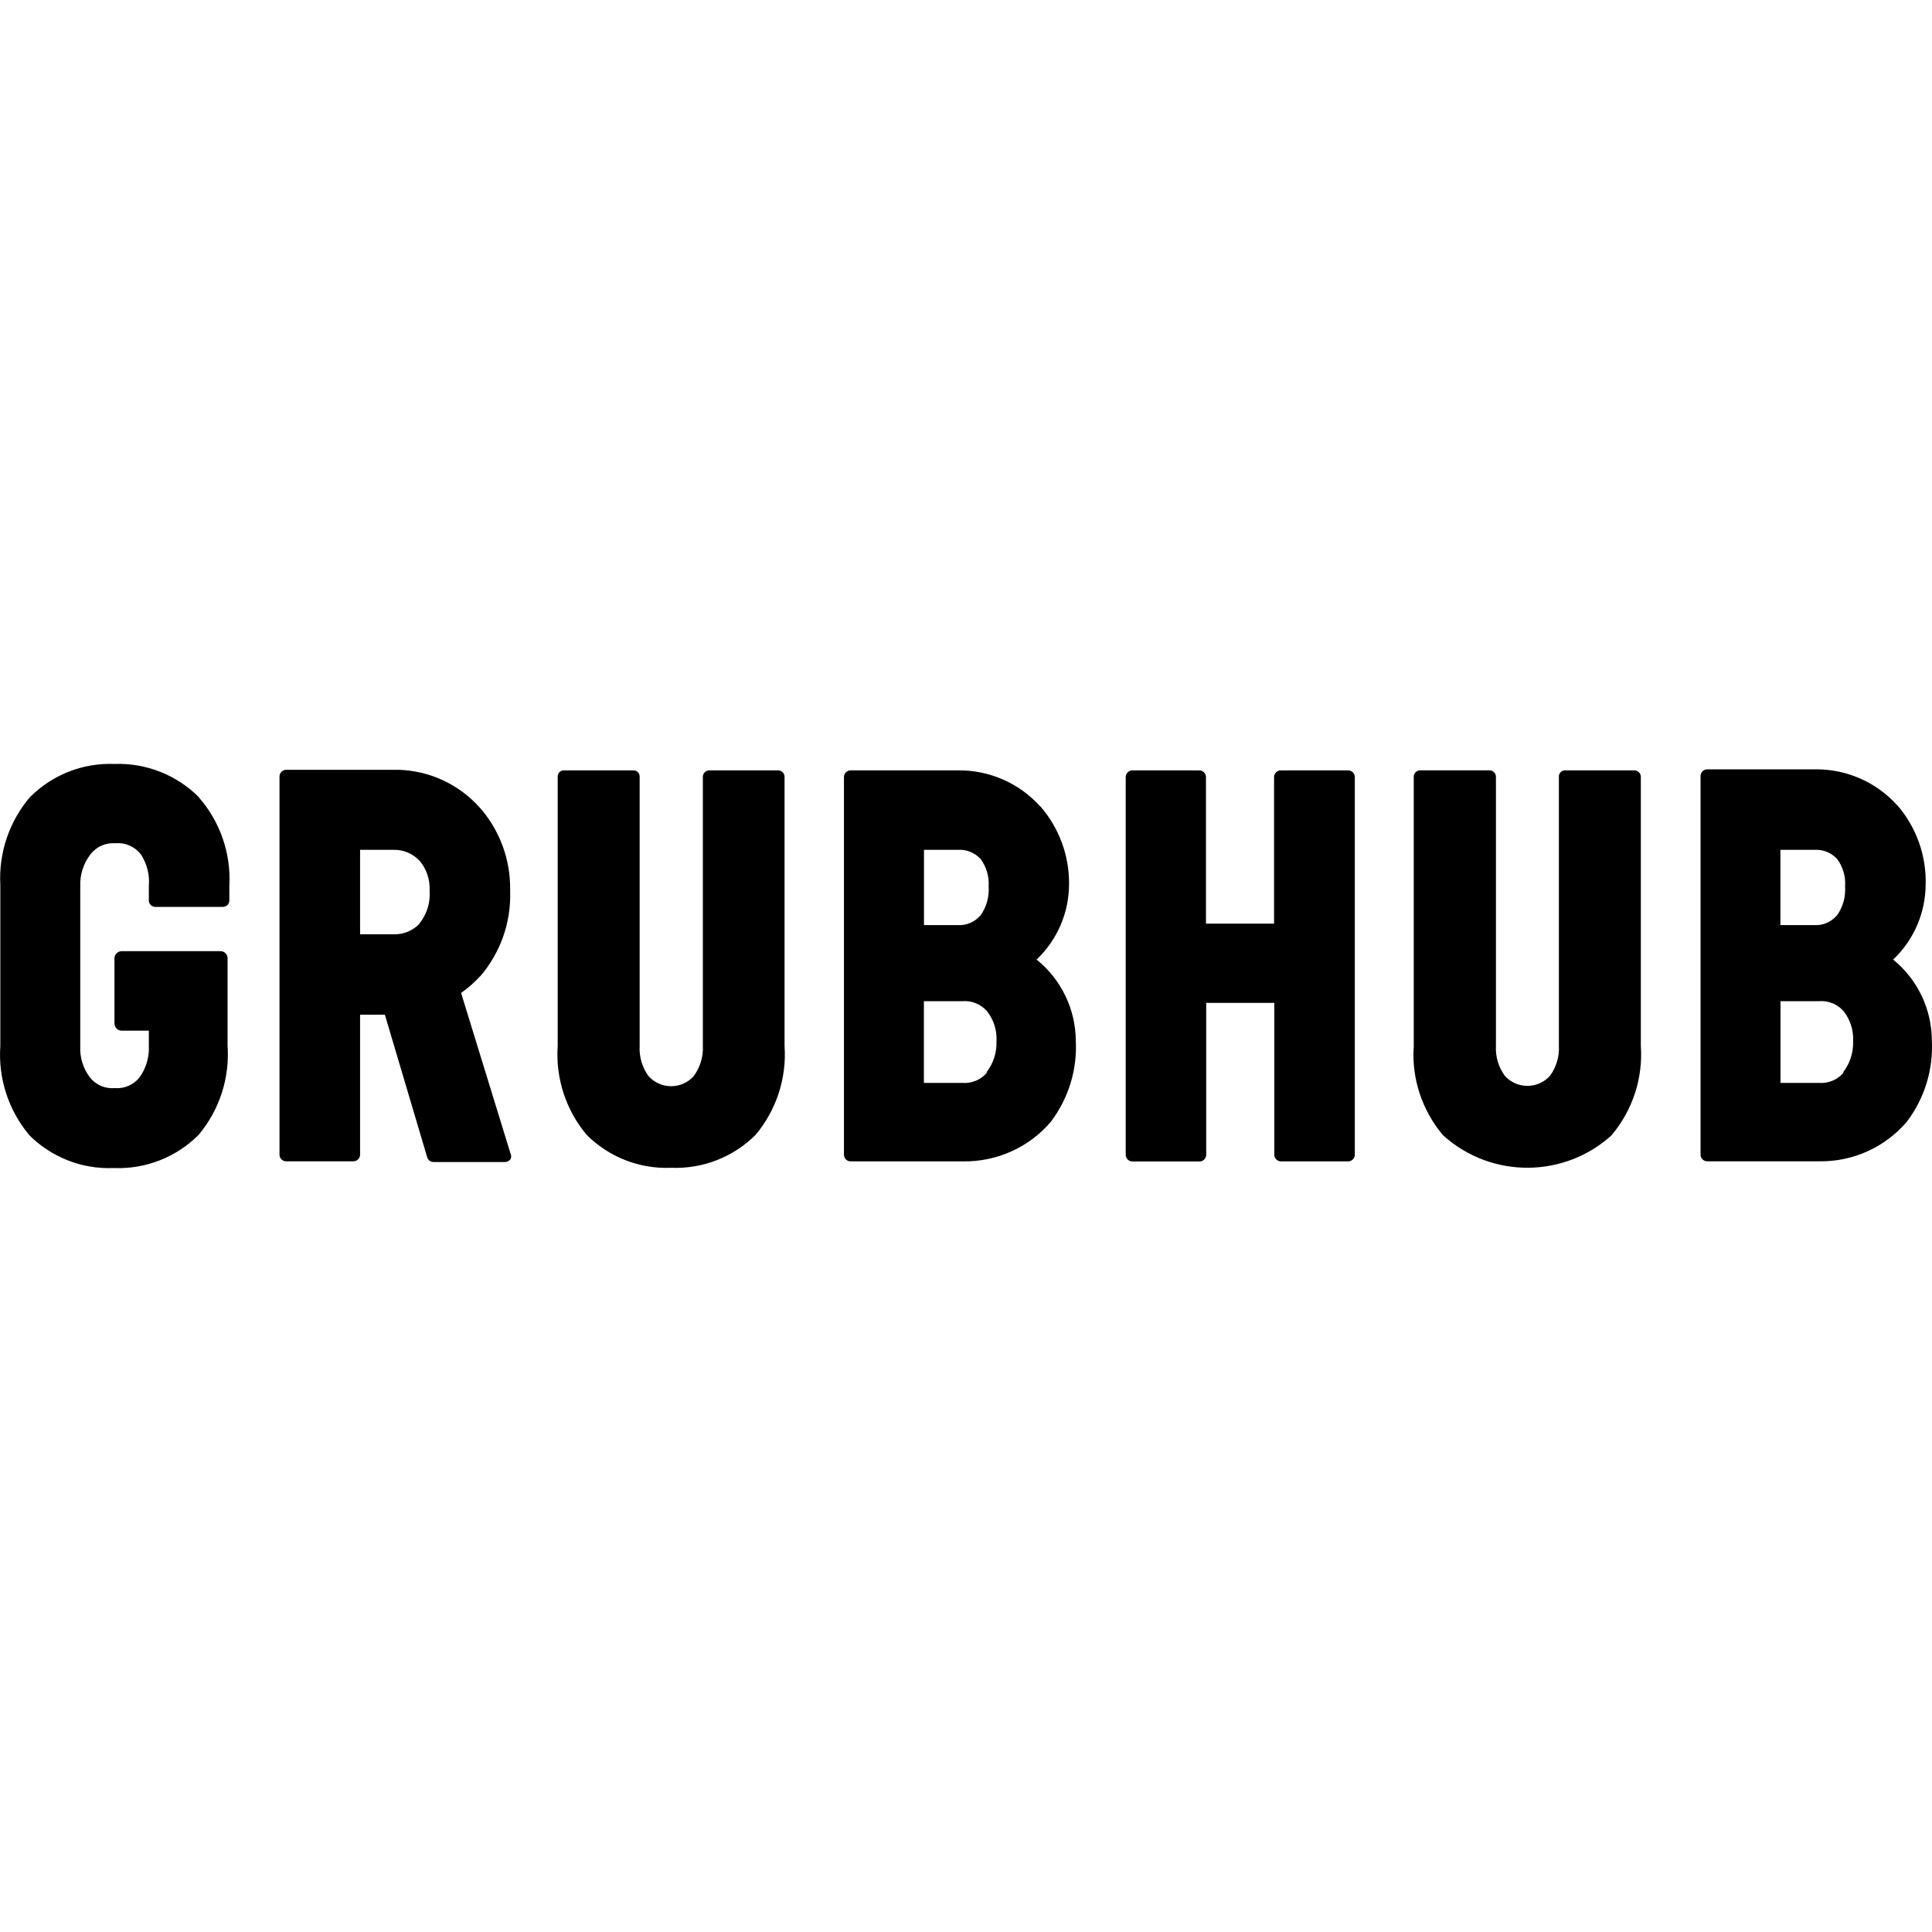
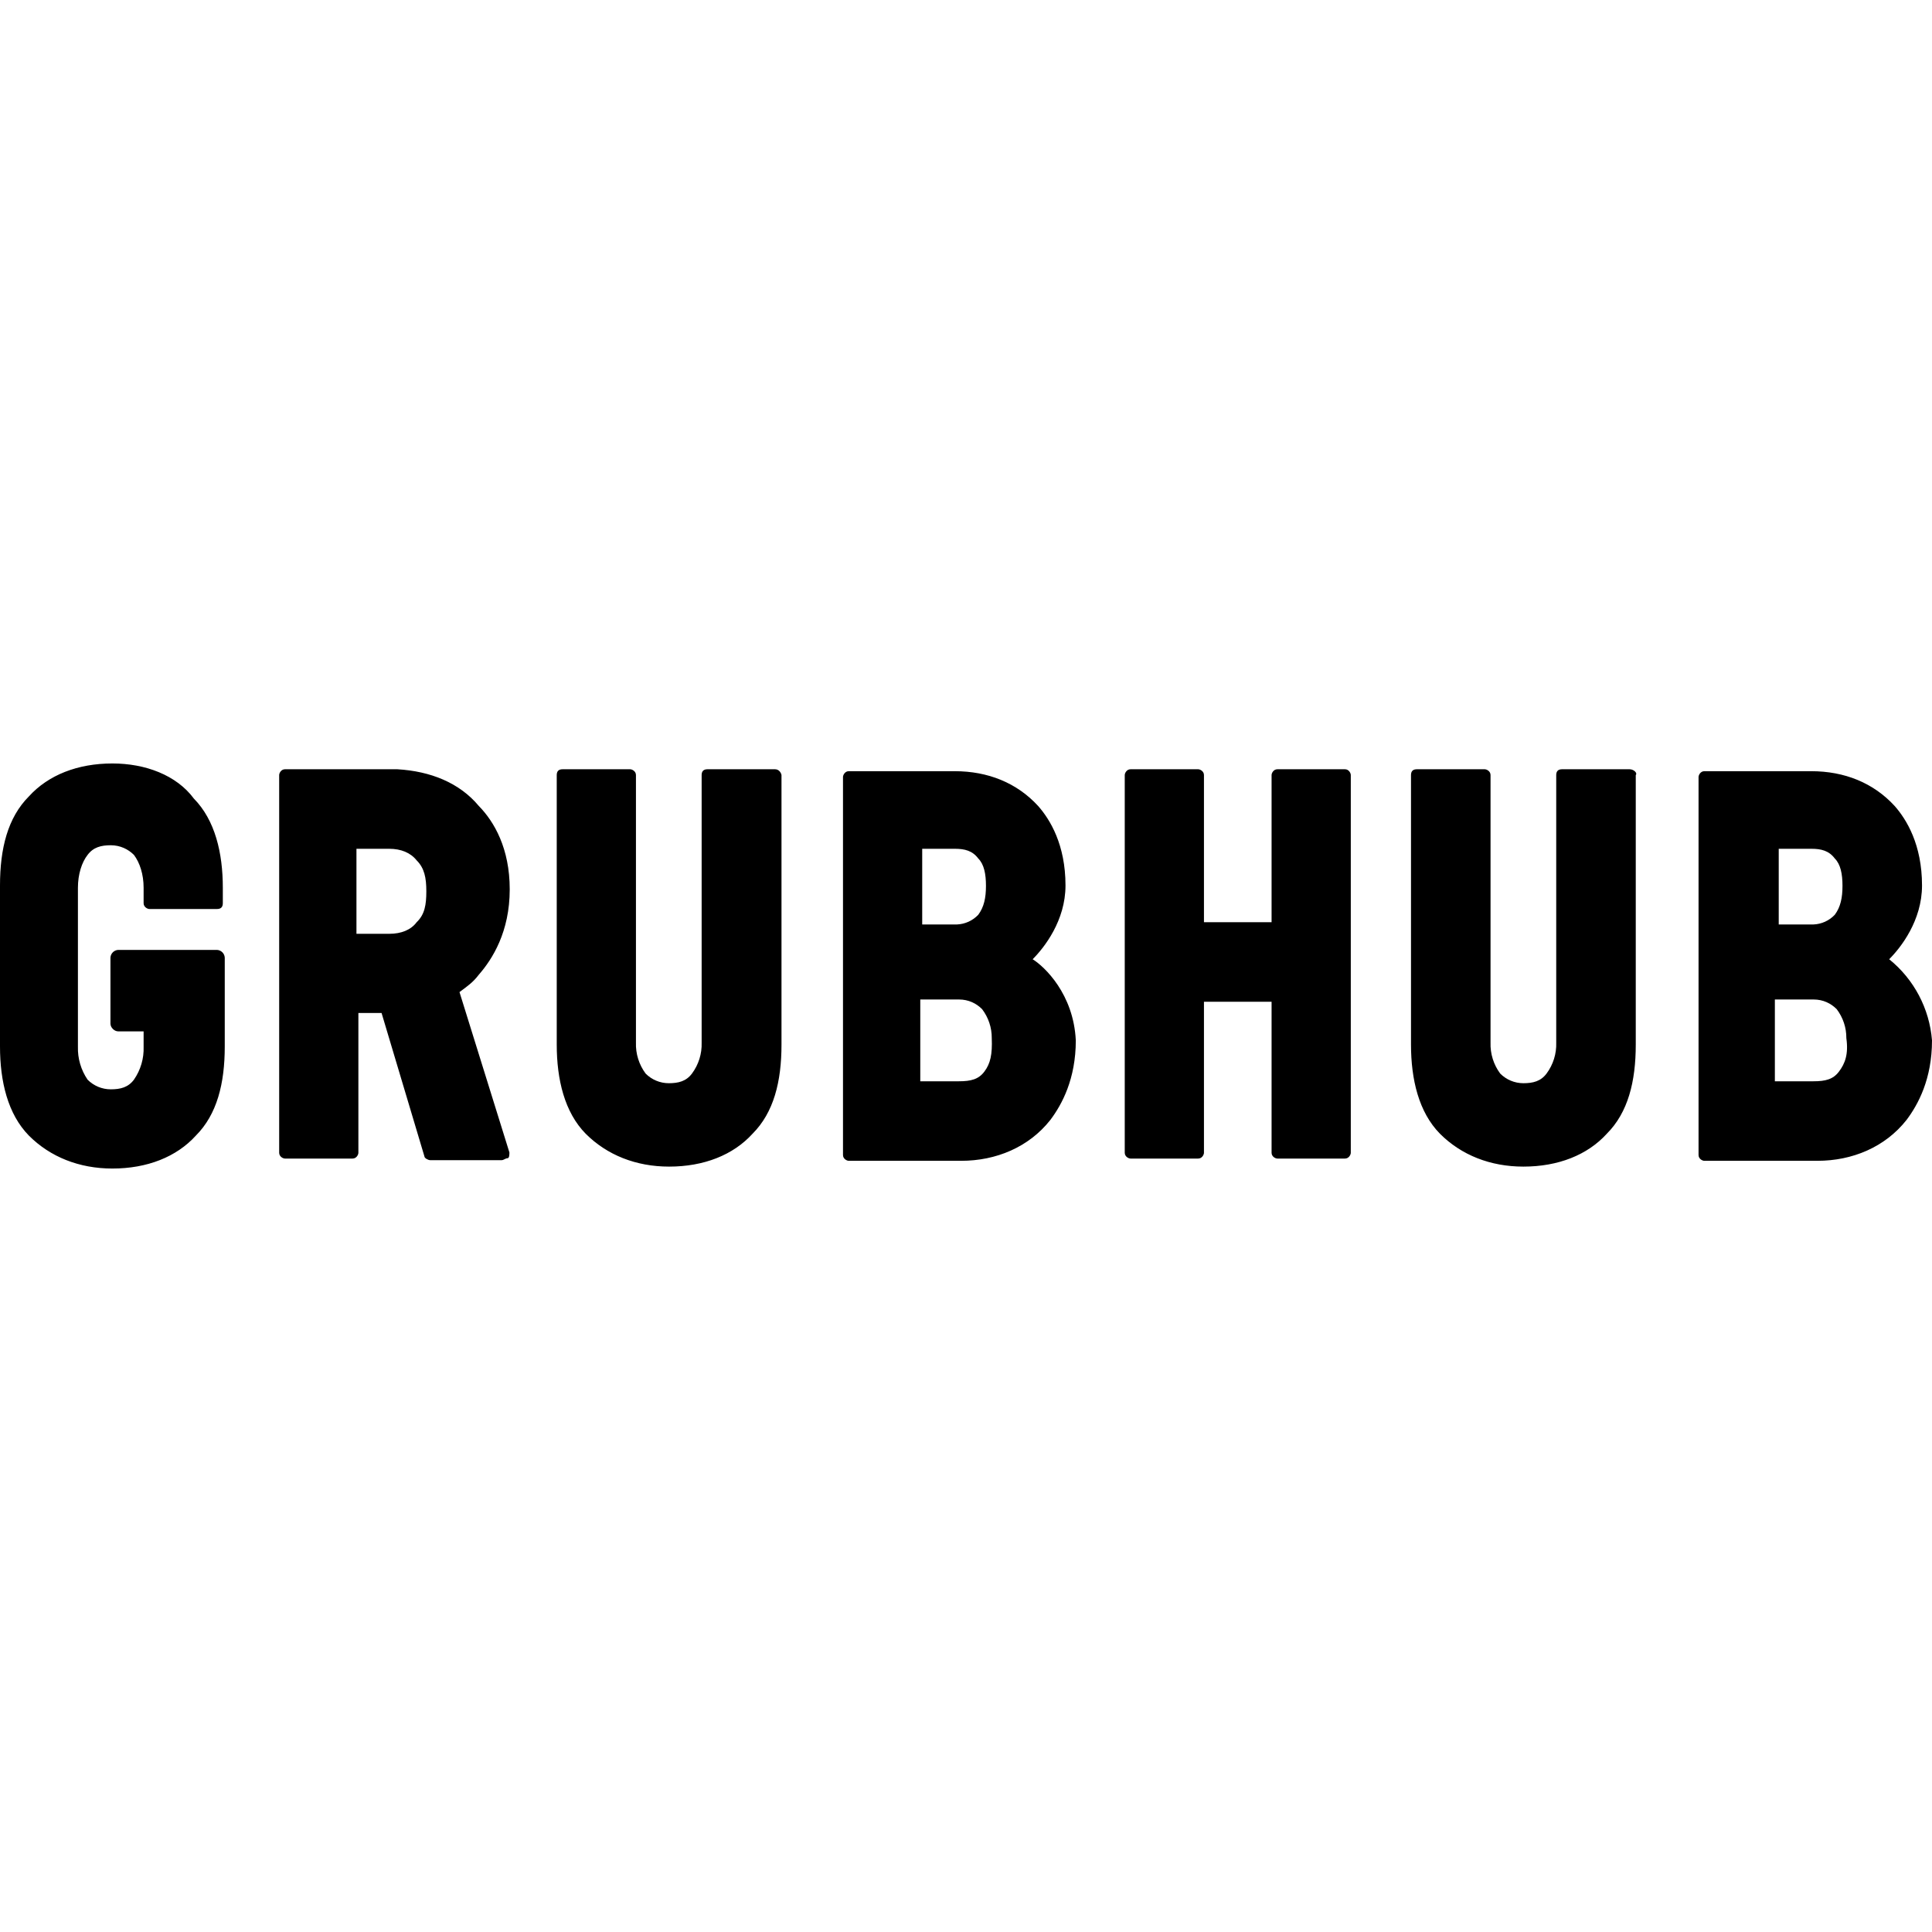
<svg xmlns="http://www.w3.org/2000/svg" role="img" viewBox="0 0 24 24" fill="currentColor">
-   <path d="M16.744 9.57h-.834a.083.083 0 0 0-.083.082v1.822h-.846V9.653a.083.083 0 0 0-.082-.083h-.832a.083.083 0 0 0-.083.083v4.692c0 .046.037.083.083.083h.834a.083.083 0 0 0 .083-.083v-1.887h.846v1.886c0 .046.037.083.083.083h.834a.083.083 0 0 0 .083-.082V9.653a.083.083 0 0 0-.082-.083h-.004zm-7.078 0h-.852a.081.081 0 0 0-.083.074v3.347a.58.58 0 0 1-.117.381l.003-.003a.378.378 0 0 1-.56 0 .578.578 0 0 1-.111-.372V9.644a.075.075 0 0 0-.075-.074h-.86a.076.076 0 0 0-.083.069V13v-.009c-.028.403.102.8.36 1.107l-.003-.003c.276.277.655.427 1.046.412h.012c.391.014.77-.135 1.046-.412l-.003.003c.259-.309.388-.706.36-1.107V9.644a.08.08 0 0 0-.08-.074zm-8.241-.08h-.006a1.401 1.401 0 0 0-1.046.412l.009-.012c-.264.305-.4.701-.378 1.104v2.009-.009c-.028.403.102.8.36 1.107l-.004-.003c.276.277.655.427 1.046.412h.015c.391.014.77-.135 1.046-.412.259-.309.388-.706.36-1.107v-1.092a.087.087 0 0 0-.086-.083h-1.23a.09.09 0 0 0-.089.083v.818c.003.049.04.086.089.086h.338v.188a.617.617 0 0 1-.117.394l.003-.003a.356.356 0 0 1-.305.135h-.005a.354.354 0 0 1-.305-.129.591.591 0 0 1-.123-.391v-1.99.003a.61.61 0 0 1 .129-.4.356.356 0 0 1 .305-.135h.006a.354.354 0 0 1 .305.129l.006.006a.62.62 0 0 1 .101.397v.185c.003.043.04.074.083.074h.834c.043 0 .08-.031.083-.074v-.194.006a1.538 1.538 0 0 0-.381-1.101h.003a1.413 1.413 0 0 0-1.046-.413zm11.452 2.43l.006-.006c.254-.244.397-.58.397-.932v.012a1.45 1.45 0 0 0-.357-.978v.003a1.349 1.349 0 0 0-1.027-.449h-1.329a.083.083 0 0 0-.083.082v4.692c0 .046.037.083.083.083h1.397c.421.006.824-.175 1.095-.498l-.003.003c.218-.289.327-.645.308-1.006v.012c0-.397-.179-.769-.487-1.018zm-1.399-1.363h.421-.003a.354.354 0 0 1 .28.108l.006.006a.518.518 0 0 1 .099.344v-.006a.553.553 0 0 1-.105.369v-.003a.34.34 0 0 1-.277.117h-.421v-.935zm.781 2.769l.003-.003a.365.365 0 0 1-.311.129h-.474v-1.015h.48-.003a.367.367 0 0 1 .311.129l-.003-.003a.553.553 0 0 1 .117.369v.003a.598.598 0 0 1-.123.384l.003.007zm-6.531-.991l.003-.003c.086-.059.163-.129.234-.206l-.003.006c.255-.295.389-.675.375-1.064v-.009a1.515 1.515 0 0 0-.391-1.043l.015.018a1.402 1.402 0 0 0-1.006-.471h-1.4a.083.083 0 0 0-.083.082v4.698c0 .046.037.083.083.083h.835a.083.083 0 0 0 .083-.082v-1.739h.308l.526 1.772a.082.082 0 0 0 .08.058h.886a.086.086 0 0 0 .068-.034.08.08 0 0 0 0-.074l-.613-1.992zm-.513-.864a.426.426 0 0 1-.332.135h-.41v-1.049h.406a.428.428 0 0 1 .332.135v-.002a.543.543 0 0 1 .126.372v.006a.578.578 0 0 1-.126.403h.004zm18.303.449l.006-.006c.254-.244.397-.58.397-.932V11a1.448 1.448 0 0 0-.357-1.003l.006.009a1.349 1.349 0 0 0-1.027-.449h-1.335a.083.083 0 0 0-.083.082v4.704c0 .046.037.083.083.083h1.39a1.4 1.4 0 0 0 1.095-.498l-.003.003c.218-.289.327-.645.308-1.006v.006a1.3 1.3 0 0 0-.486-1.015l.006.004zm-1.4-1.363h.421-.003a.354.354 0 0 1 .28.108l.006.006a.511.511 0 0 1 .098.344v-.006a.553.553 0 0 1-.105.369v-.003a.34.34 0 0 1-.277.117h-.421v-.935zm.782 2.769l.003-.003a.365.365 0 0 1-.311.129h-.474v-1.015h.48-.003a.367.367 0 0 1 .311.129l-.003-.003a.553.553 0 0 1 .117.369v.003a.598.598 0 0 1-.123.384l.003.007zM20.306 9.57h-.858a.076.076 0 0 0-.083.069v3.351a.58.58 0 0 1-.111.375.378.378 0 0 1-.56 0 .578.578 0 0 1-.111-.372v-3.35a.081.081 0 0 0-.083-.074h-.855a.081.081 0 0 0-.083.074V13c-.028.394.102.79.36 1.098l.009.009a1.56 1.56 0 0 0 2.104-.018l-.012.009c.259-.309.388-.706.36-1.107V9.644a.08.08 0 0 0-.077-.074z" />
+   <path d="M16.708 9.556h-.84c-.048 0-.072.048-.072.072v1.828h-.84V9.628c0-.048-.048-.072-.072-.072h-.84c-.048 0-.072.048-.072.072v4.692c0 .048.048.072.072.072h.84c.048 0 .072-.048.072-.072v-1.876h.84v1.876c0 .048.048.072.072.072h.84c.048 0 .072-.048.072-.072V9.628c0-.024-.024-.072-.072-.072m-7.08 0h-.84c-.048 0-.072.024-.072.072v3.324a.61.61 0 0 1-.12.384c-.072.096-.168.12-.288.12a.405.405 0 0 1-.288-.12.61.61 0 0 1-.12-.384V9.628c0-.048-.048-.072-.072-.072h-.84c-.048 0-.072.024-.072.072v3.348c0 .432.096.84.36 1.108.264.264.624.408 1.036.408.432 0 .796-.144 1.036-.408.264-.264.36-.648.36-1.108V9.628c-.004-.024-.028-.072-.08-.072m-8.232-.072c-.432 0-.796.144-1.036.408C.096 10.156 0 10.54 0 11v2c0 .432.096.84.36 1.108.264.264.624.408 1.036.408.432 0 .796-.144 1.036-.408.264-.264.36-.648.36-1.108v-1.104a.102.102 0 0 0-.096-.096H1.468a.102.102 0 0 0-.096.096v.82c0 .048.048.096.096.096h.316v.192a.676.676 0 0 1-.12.408c-.072.096-.168.12-.288.12a.405.405 0 0 1-.288-.12.69.69 0 0 1-.12-.408v-1.976c0-.168.048-.316.12-.408.072-.096.168-.12.288-.12.116 0 .216.048.288.12.072.096.12.24.12.408v.192c0 .048.048.072.072.072h.84c.048 0 .072-.024.072-.072v-.192c0-.432-.096-.84-.36-1.108-.216-.292-.604-.436-1.012-.436m10.832 3.828c-.072.096-.168.12-.316.12h-.48v-1.016h.48c.12 0 .216.048.288.12.079.104.121.23.12.36.008.2-.016.316-.092.416zm-.364-2.768c.12 0 .216.024.288.12.072.072.096.192.096.34s-.024.264-.096.36a.385.385 0 0 1-.264.12h-.432v-.94h.408zm.964 1.372c.144-.144.408-.48.408-.916 0-.508-.192-.82-.34-.988-.264-.288-.624-.432-1.036-.432h-1.316c-.048 0-.072.048-.072.072v4.696c0 .048.048.072.072.072h1.396c.432 0 .84-.168 1.108-.508.144-.192.316-.508.316-.988-.028-.576-.388-.916-.536-1.008zm-7.652-.46c-.072.096-.192.144-.34.144h-.408v-1.056h.408c.144 0 .264.048.34.144.096.096.12.216.12.384s-.02.288-.12.384zm.532.868c.096-.072.168-.12.24-.216.168-.192.384-.532.384-1.06 0-.508-.192-.84-.384-1.036-.24-.288-.6-.432-1.012-.456H3.54c-.048 0-.072.048-.072.072v4.692c0 .048.048.072.072.072h.84c.048 0 .072-.048.072-.072v-1.736h.288l.532 1.78c0 .024.048.048.072.048h.888c.024 0 .048-.024.072-.024s.024-.048.024-.072l-.62-1.992zm17.136.988c-.072.096-.168.12-.316.12h-.48v-1.016h.48c.12 0 .216.048.288.12.079.104.121.23.12.36.028.2-.016.316-.092.416zm-.34-2.768c.12 0 .216.024.288.12.072.072.096.192.096.34s-.024.264-.096.36a.385.385 0 0 1-.264.12h-.432v-.94h.408zm.964 1.372c.144-.144.408-.48.408-.916 0-.508-.192-.82-.34-.988-.264-.288-.624-.432-1.036-.432h-1.328c-.048 0-.072.048-.072.072v4.696c0 .048.048.072.072.072h1.404c.432 0 .84-.168 1.108-.508.144-.192.316-.508.316-.988a1.442 1.442 0 0 0-.532-1.008zm-3.224-2.36h-.84c-.048 0-.072.024-.072.072v3.324a.61.61 0 0 1-.12.384c-.072.096-.168.12-.288.12a.405.405 0 0 1-.288-.12.61.61 0 0 1-.12-.384V9.628c0-.048-.048-.072-.072-.072H17.6c-.048 0-.072.024-.072.072v3.348c0 .432.096.84.36 1.108.264.264.624.408 1.036.408.432 0 .796-.144 1.036-.408.264-.264.36-.648.36-1.108V9.628c.024-.024-.024-.072-.076-.072" />
</svg>
